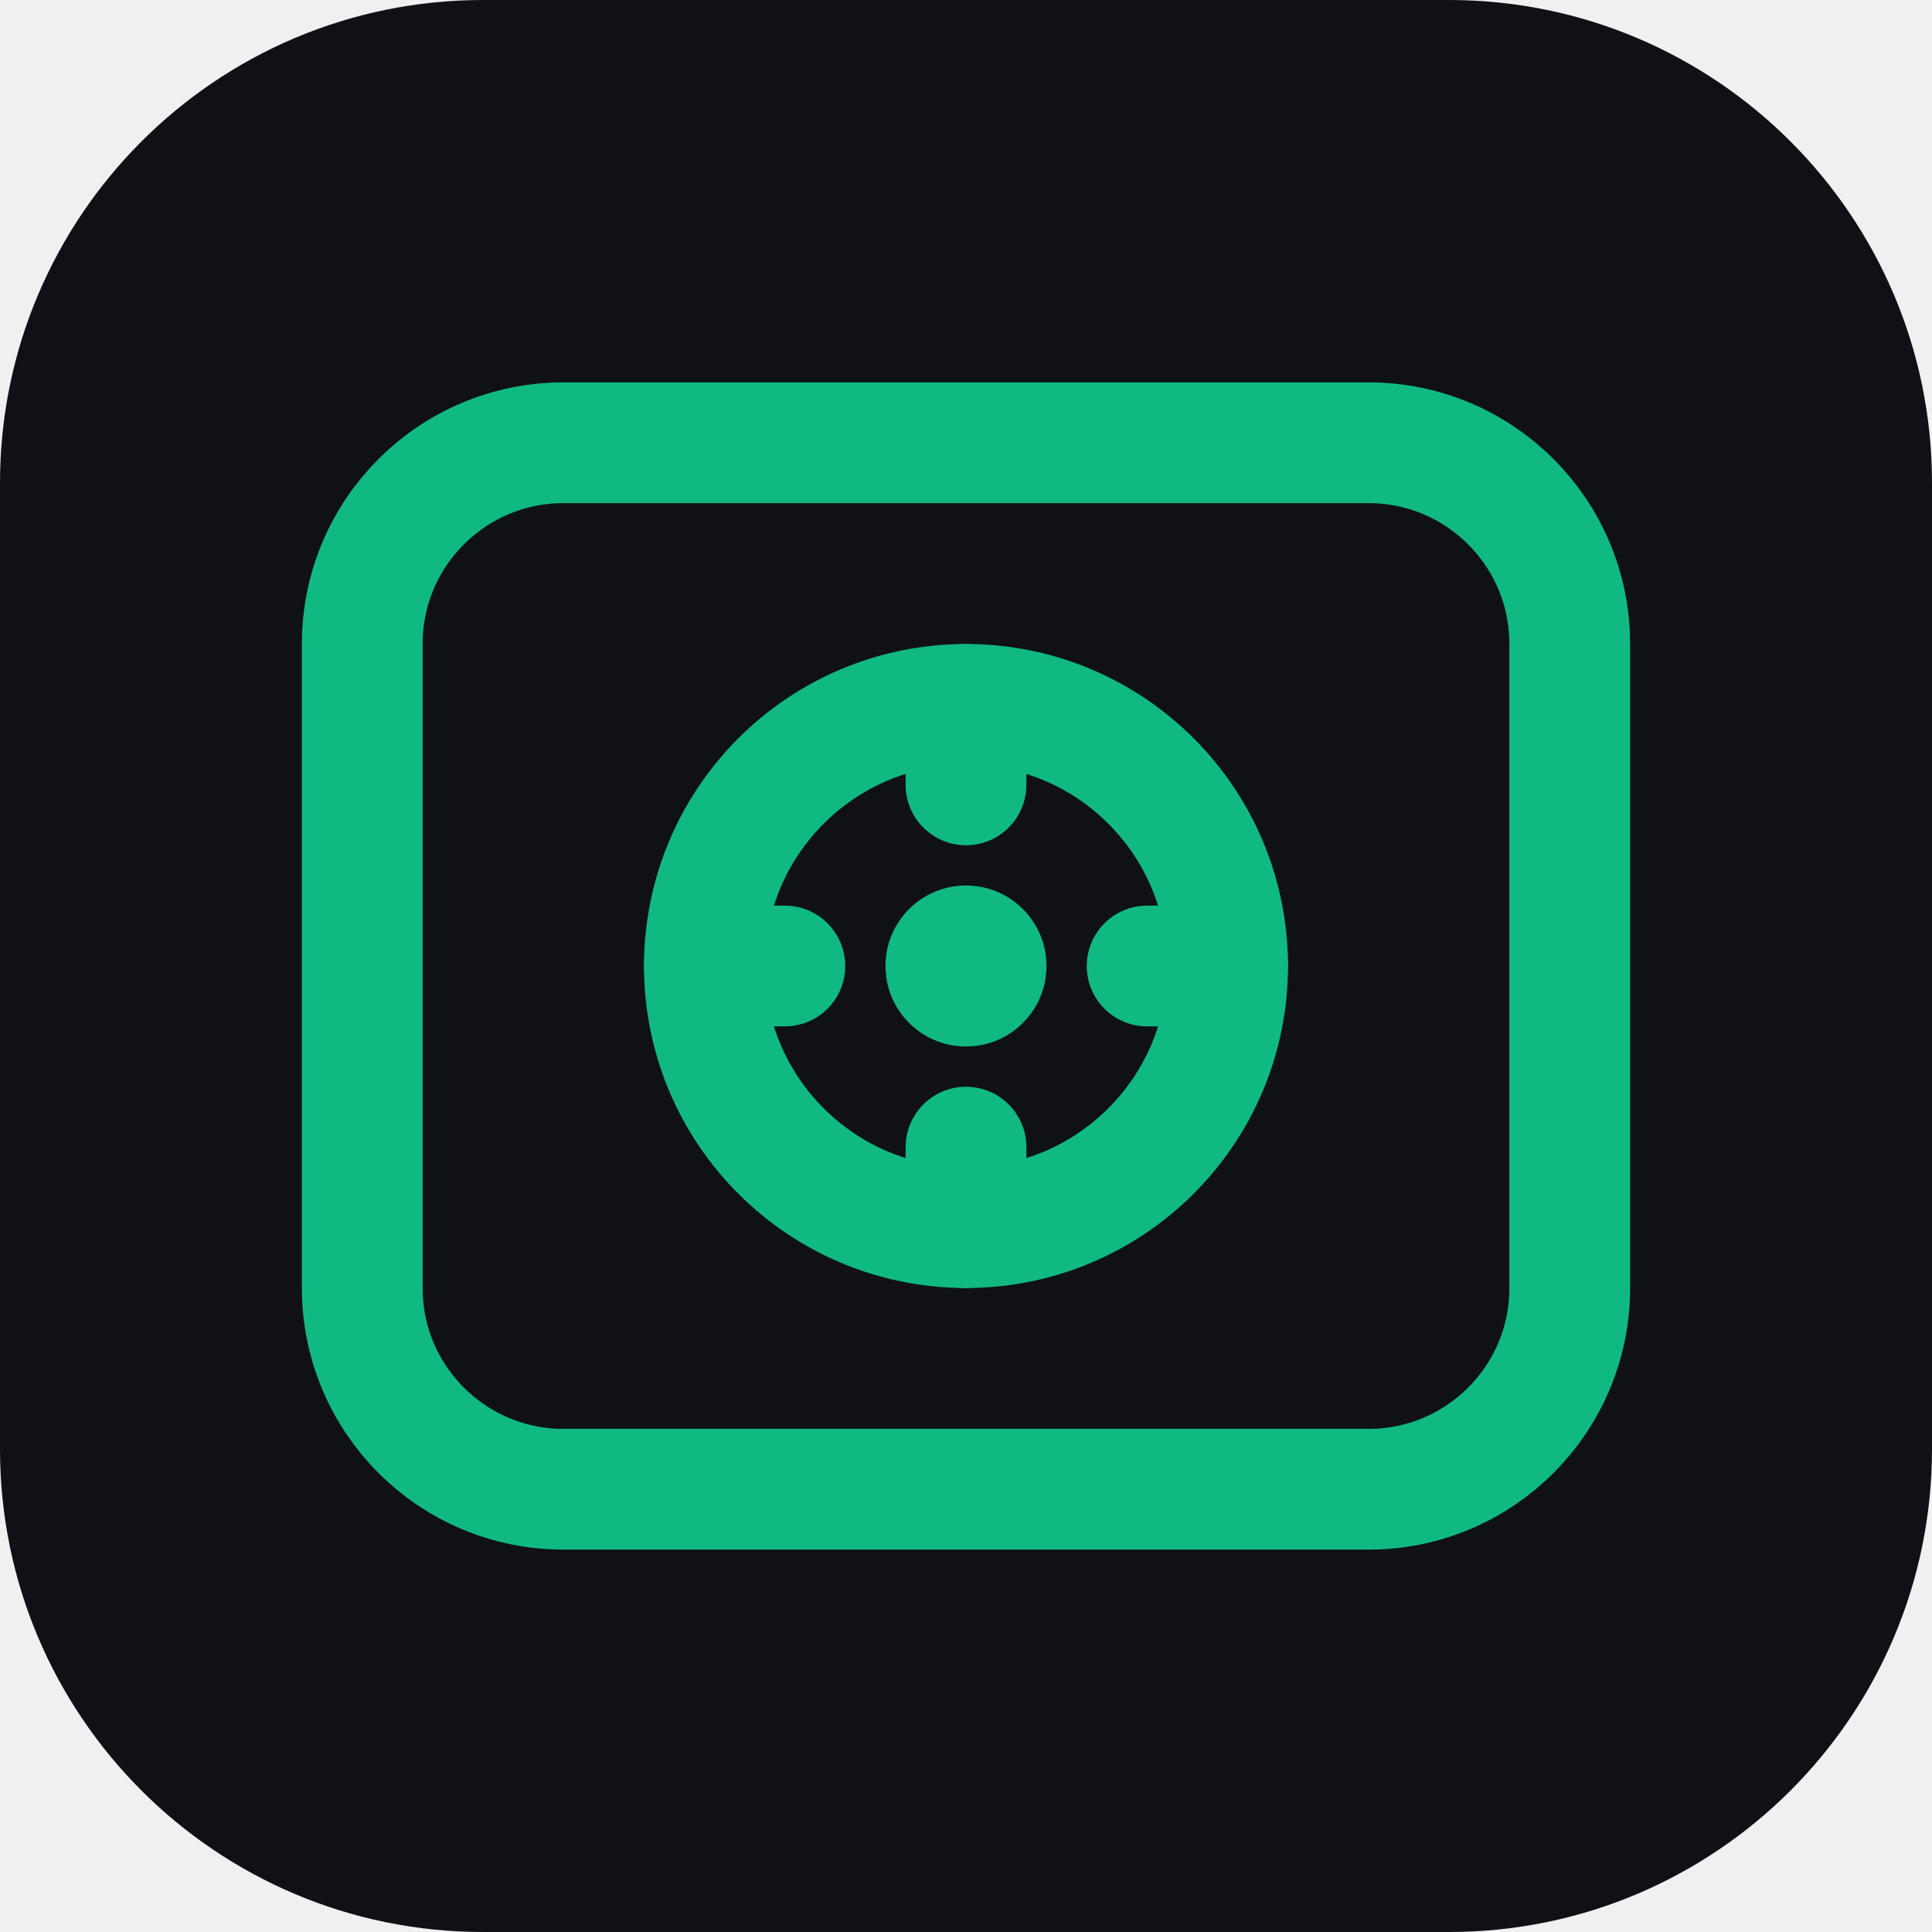
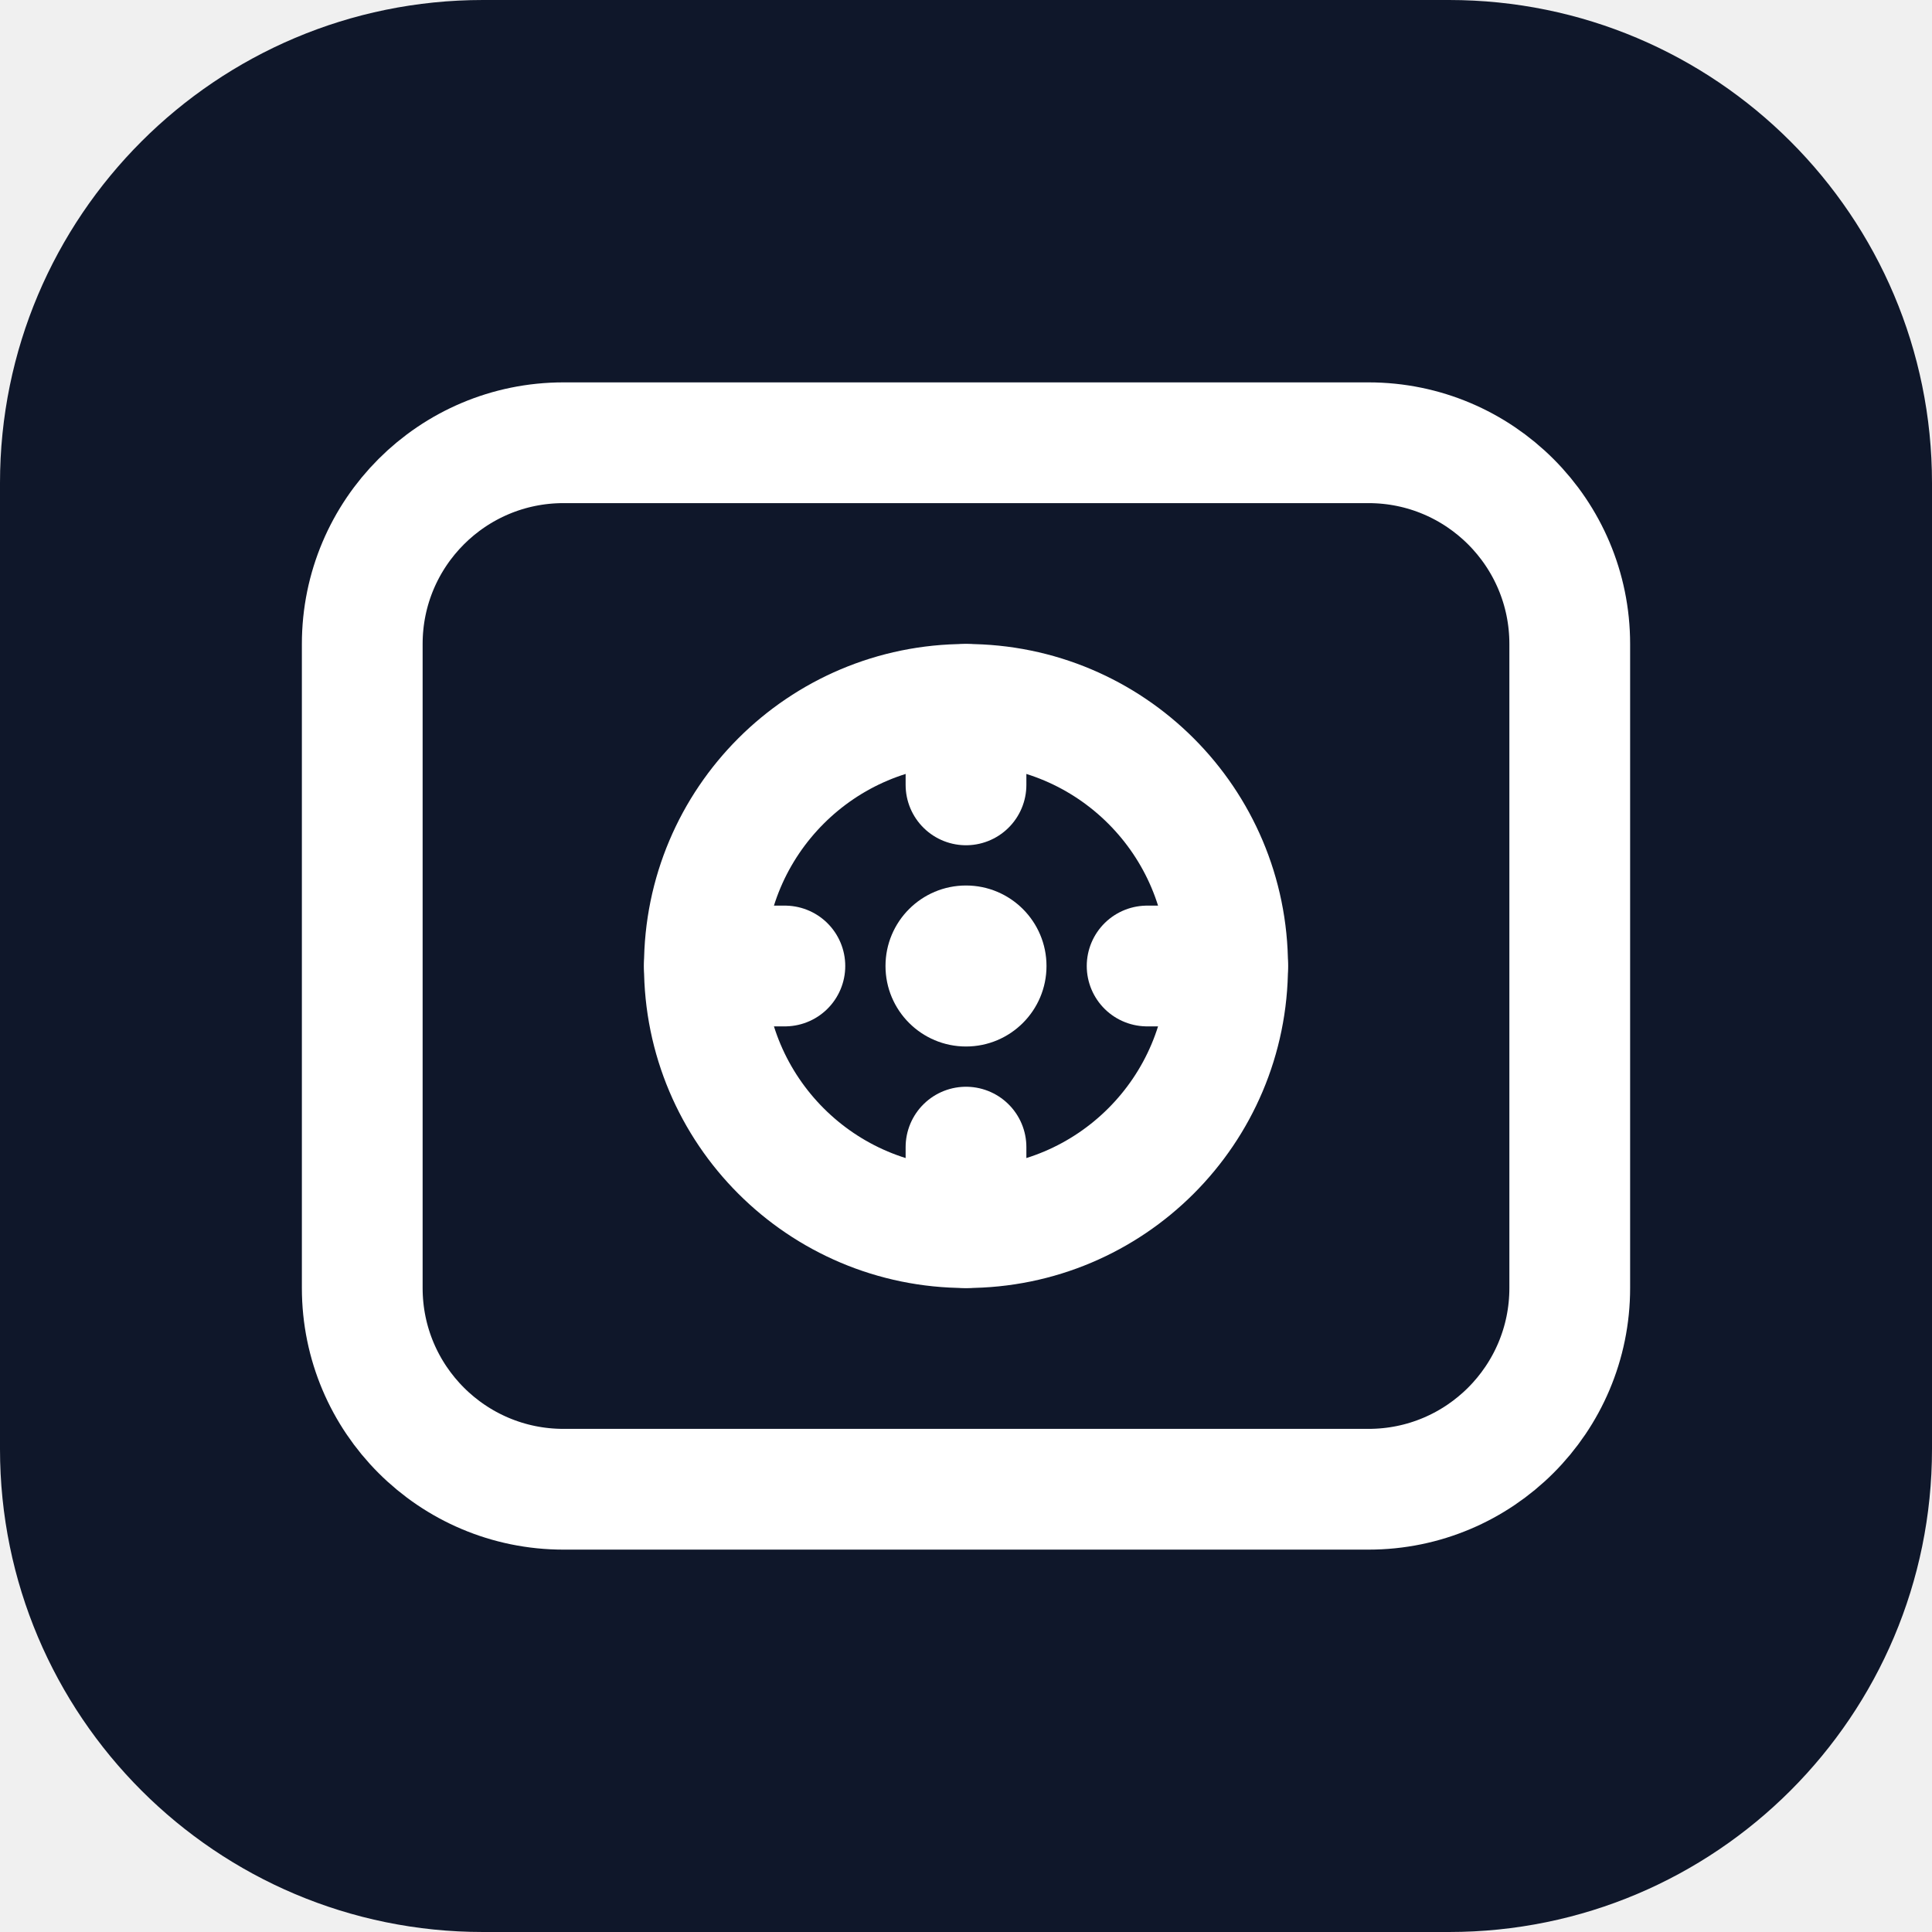
<svg xmlns="http://www.w3.org/2000/svg" viewBox="0 0 24 24" fill="none">
-   <rect width="24" height="24" rx="6" fill="#0F1117" />
-   <rect x="4.5" y="5.5" width="15" height="13" rx="2.5" stroke="#10B981" stroke-width="1.5" />
-   <circle cx="12" cy="12" r="3.25" stroke="#10B981" stroke-width="1.5" />
-   <circle cx="12" cy="12" r="1" fill="#10B981" />
-   <path d="M12 8.75v1M12 14.25v1M15.25 12h-1M9.75 12h-1" stroke="#10B981" stroke-width="1.5" stroke-linecap="round" />
+   <rect width="24" height="24" rx="6" fill="#0F172A" />
+   <rect x="4.5" y="5.5" width="15" height="13" rx="2.5" stroke="#FFFFFF" stroke-width="1.5" />
+   <circle cx="12" cy="12" r="3.25" stroke="#FFFFFF" stroke-width="1.5" />
+   <circle cx="12" cy="12" r="1" fill="#FFFFFF" />
+   <path d="M12 8.75v1M12 14.25v1M15.25 12h-1M9.75 12h-1" stroke="#FFFFFF" stroke-width="1.5" stroke-linecap="round" />
</svg>
